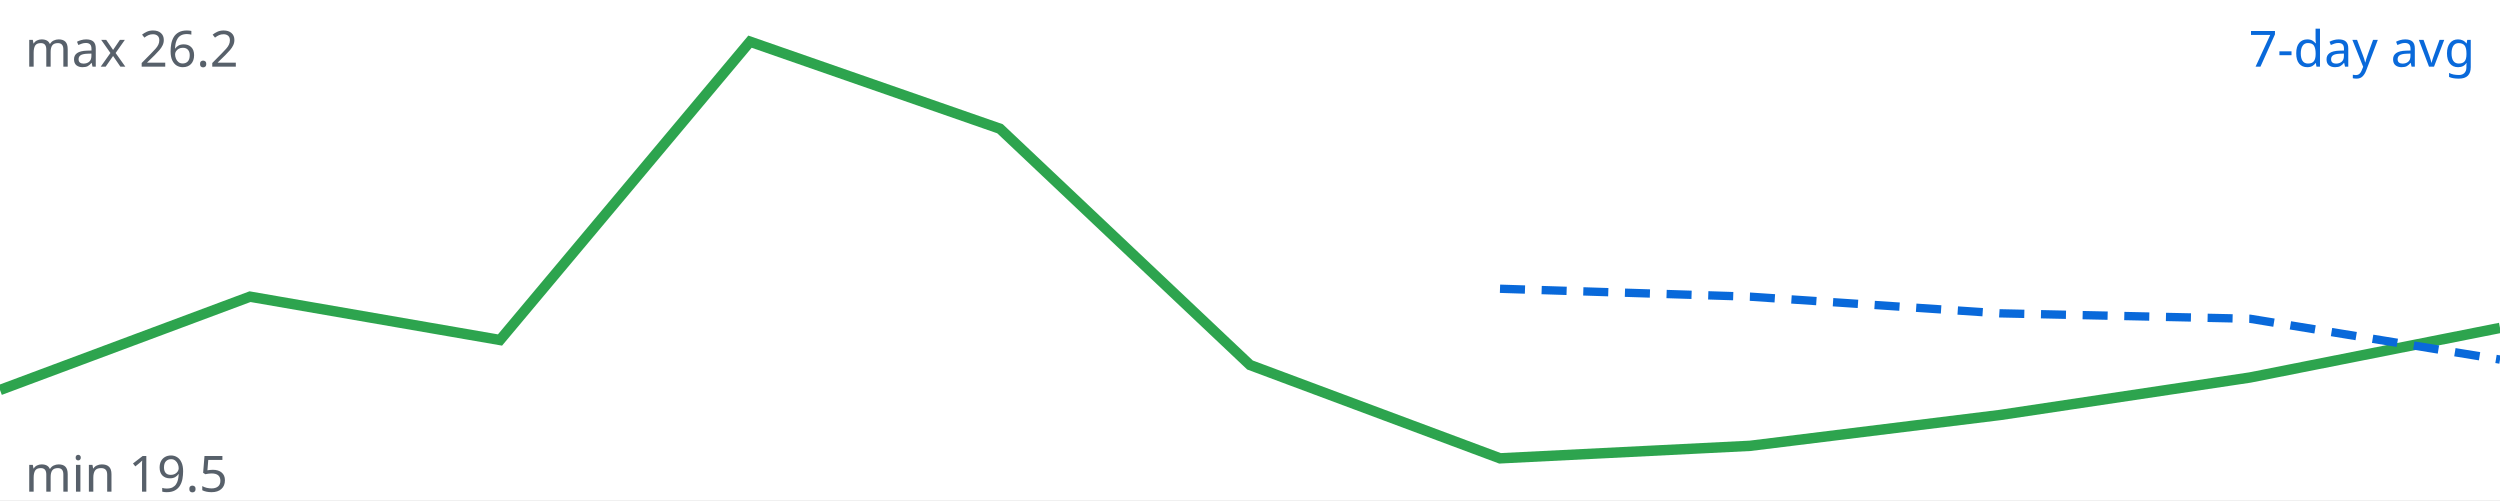
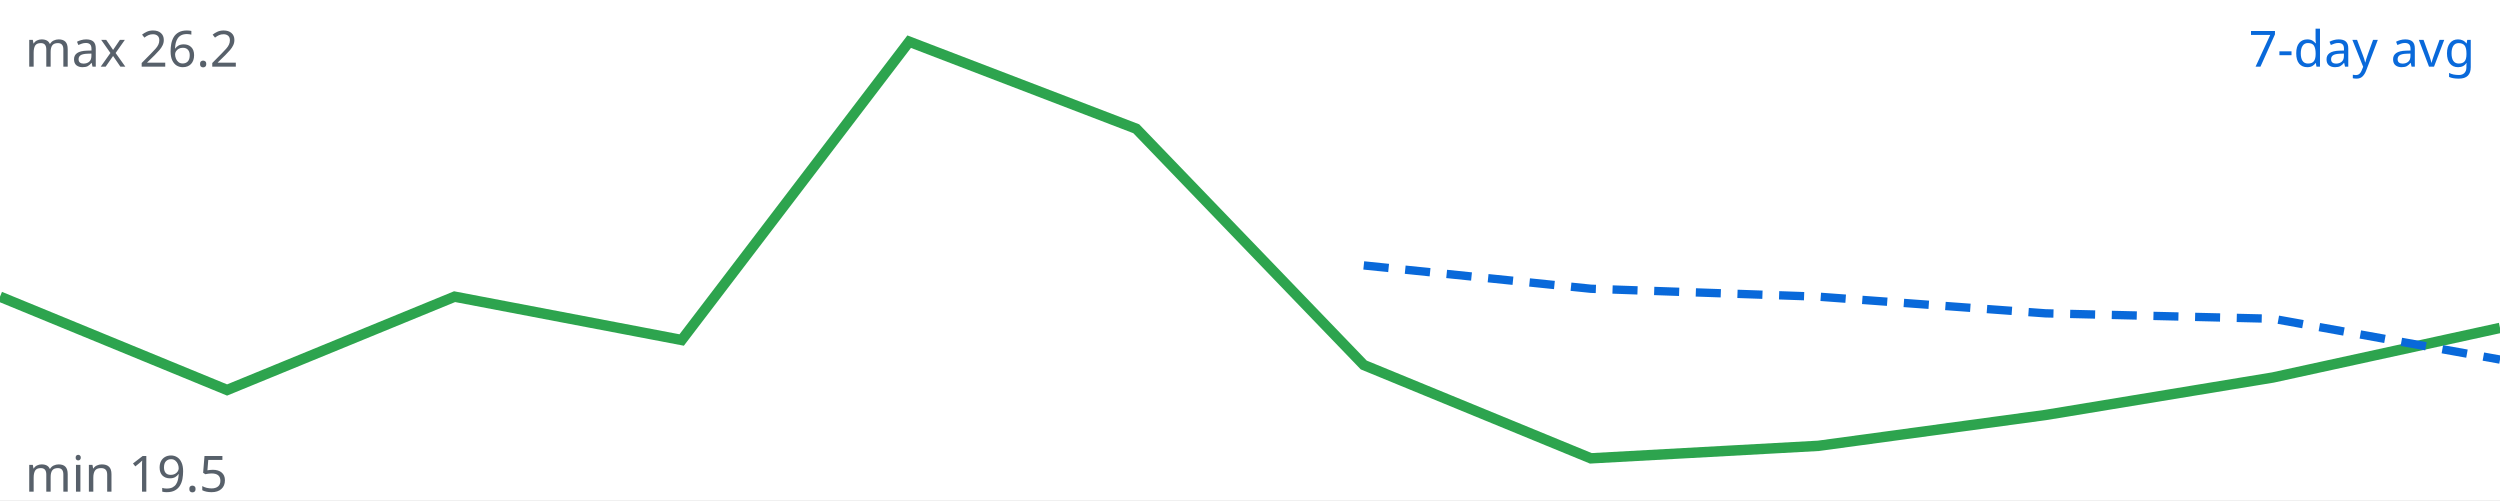
<svg xmlns="http://www.w3.org/2000/svg" viewBox="0 0 600 120" width="600" height="120">
  <rect width="100%" height="100%" fill="#ffffff" />
-   <polyline fill="none" stroke="#2da44e" stroke-width="2.5" points="0.0,93.6 60.0,71.2 120.0,81.6 180.0,10.0 240.0,30.9 300.0,87.6 360.0,110.0 420.0,107.0 480.0,99.6 540.0,90.6 600.0,78.7" />
-   <polyline fill="none" stroke="#0969da" stroke-width="2" stroke-dasharray="6 4" points="360.0,69.3 420.0,71.2 480.0,75.2 540.0,76.5 600.0,86.3" />
+   <polyline fill="none" stroke="#2da44e" stroke-width="2.5" points="0.0,71.2 54.5,93.6 109.1,71.2 163.6,81.6 218.2,10.0 272.7,30.9 327.3,87.6 381.8,110.0 436.4,107.0 490.9,99.6 545.5,90.6 600.0,78.7" />
+   <polyline fill="none" stroke="#0969da" stroke-width="2" stroke-dasharray="6 4" points="327.3,63.7 381.8,69.3 436.4,71.2 490.9,75.2 545.5,76.5 600.0,86.3" />
  <text x="594" y="16" text-anchor="end" font-family="sans-serif" font-size="12" fill="#0969da">7-day avg</text>
  <text x="6" y="16" font-family="sans-serif" font-size="12" fill="#57606a">max 26.2</text>
  <text x="6" y="118" font-family="sans-serif" font-size="12" fill="#57606a">min 19.5</text>
</svg>
